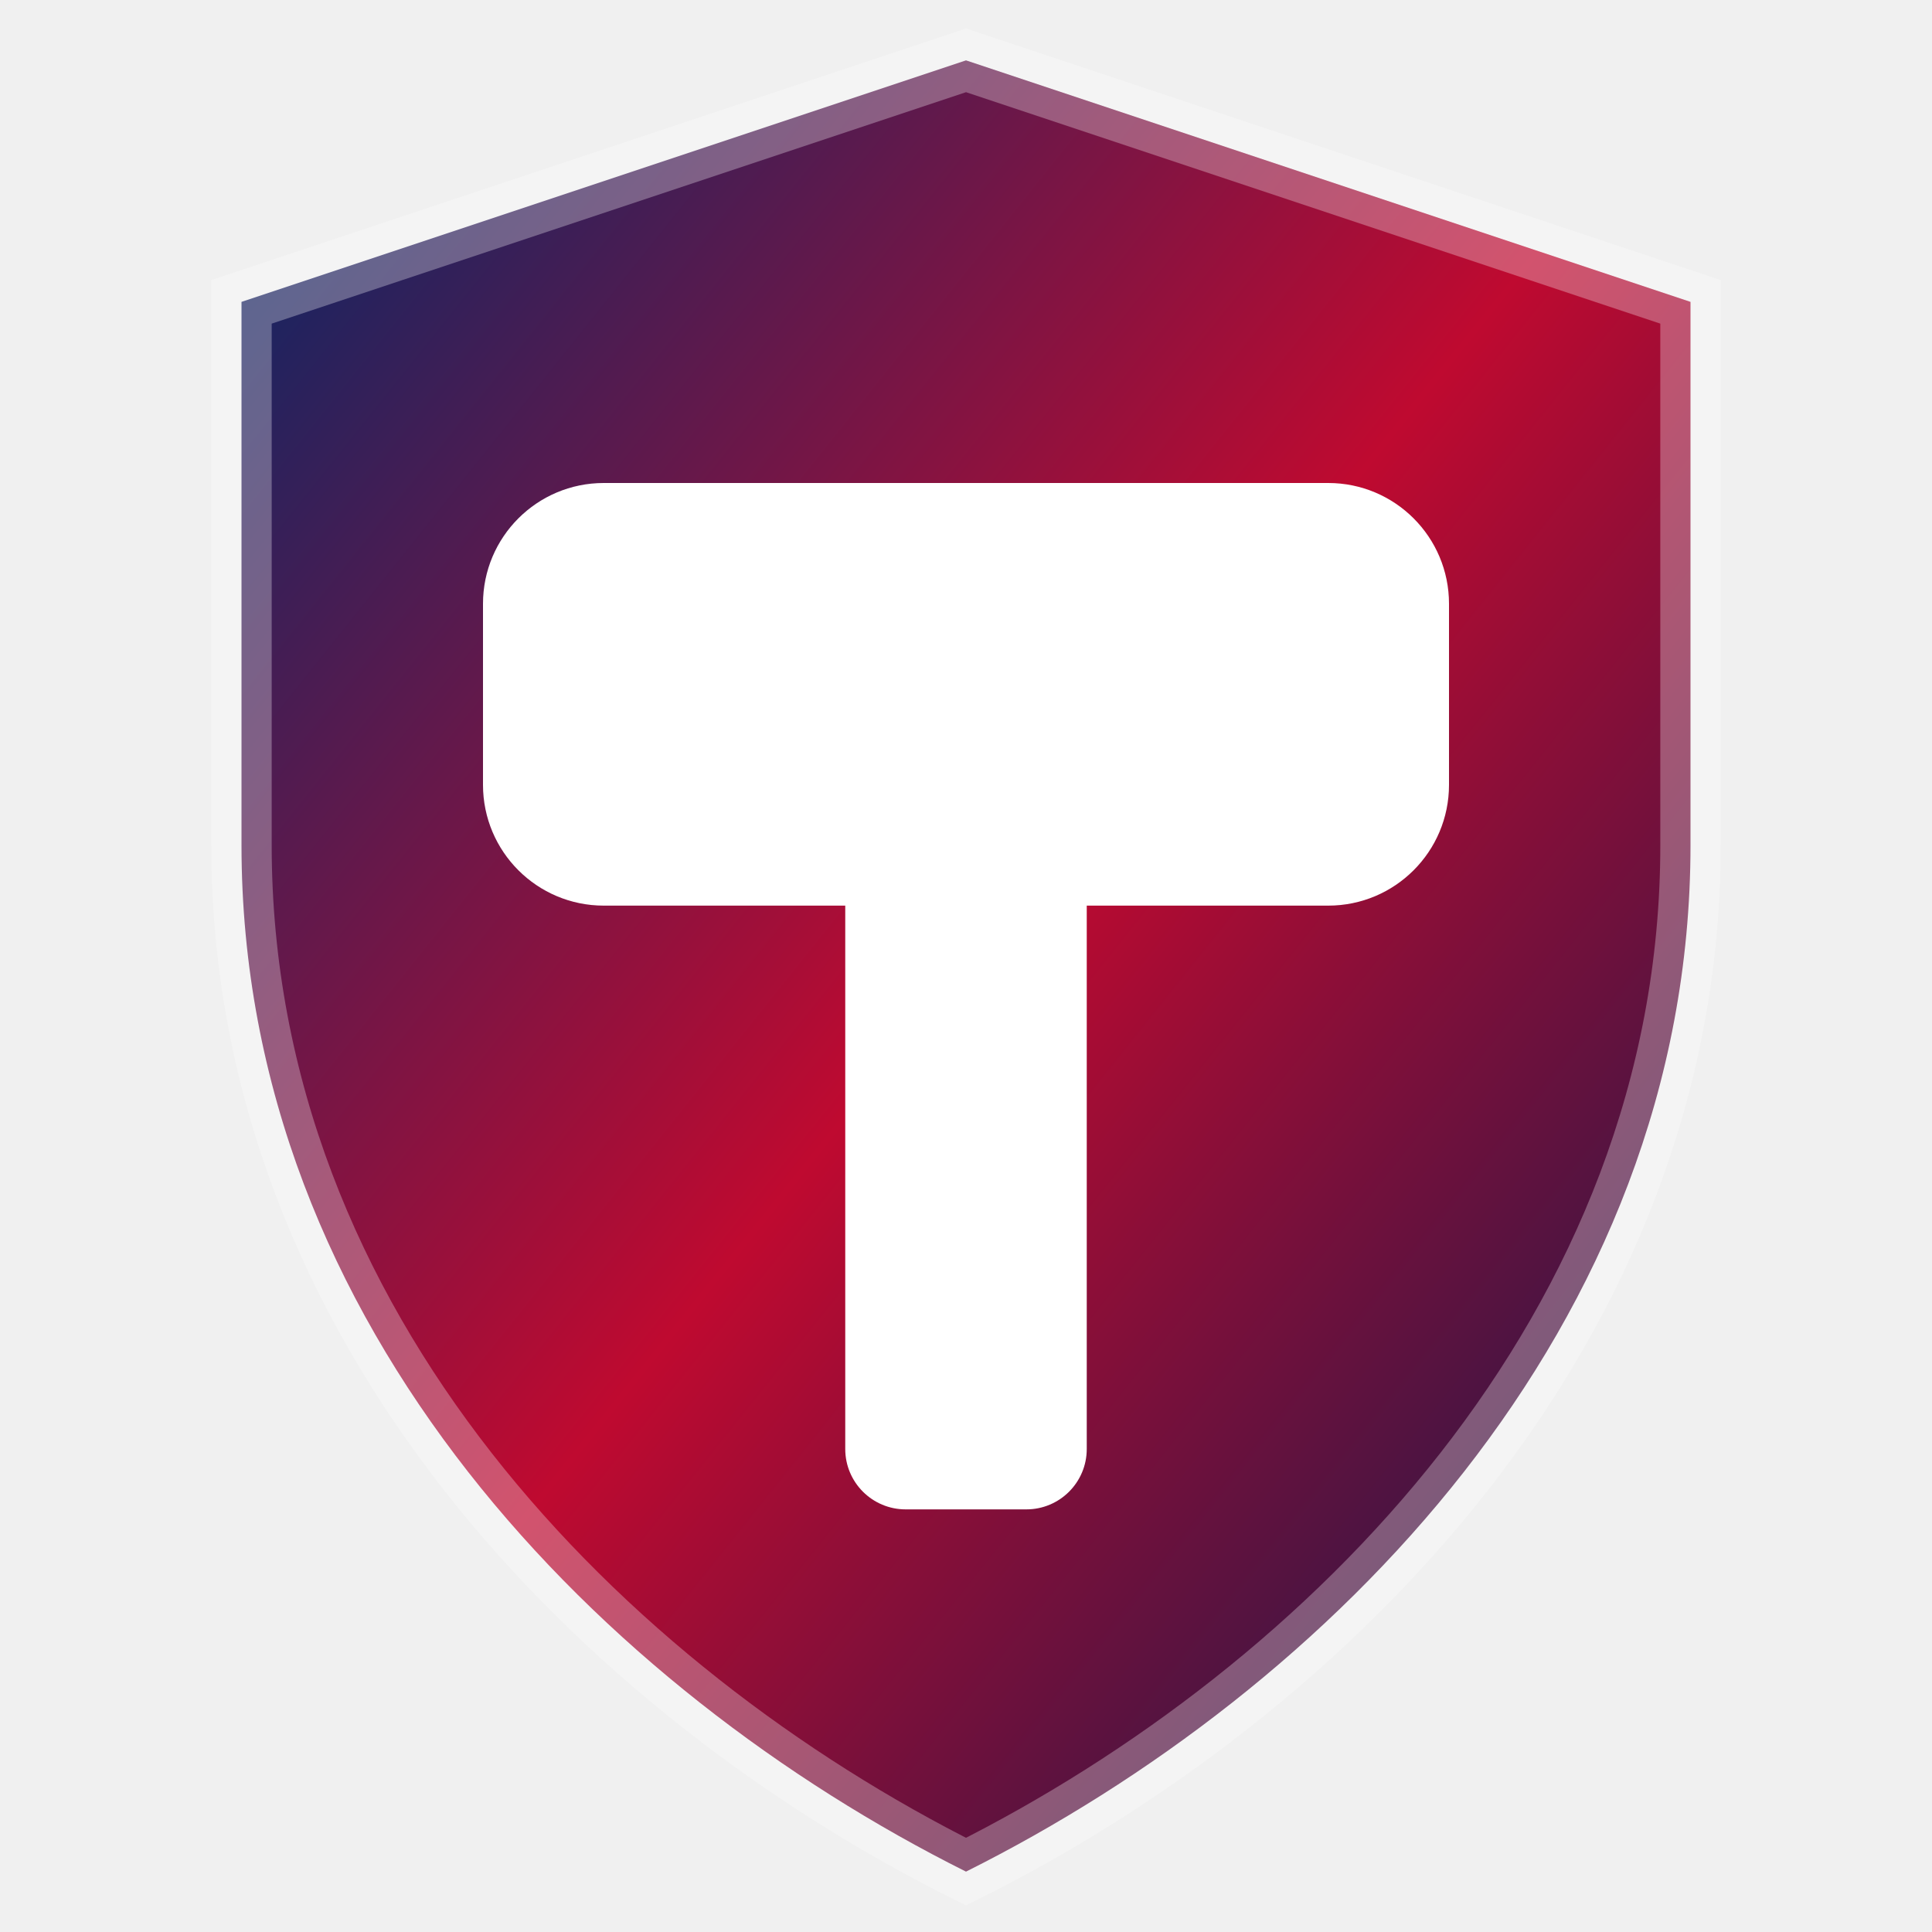
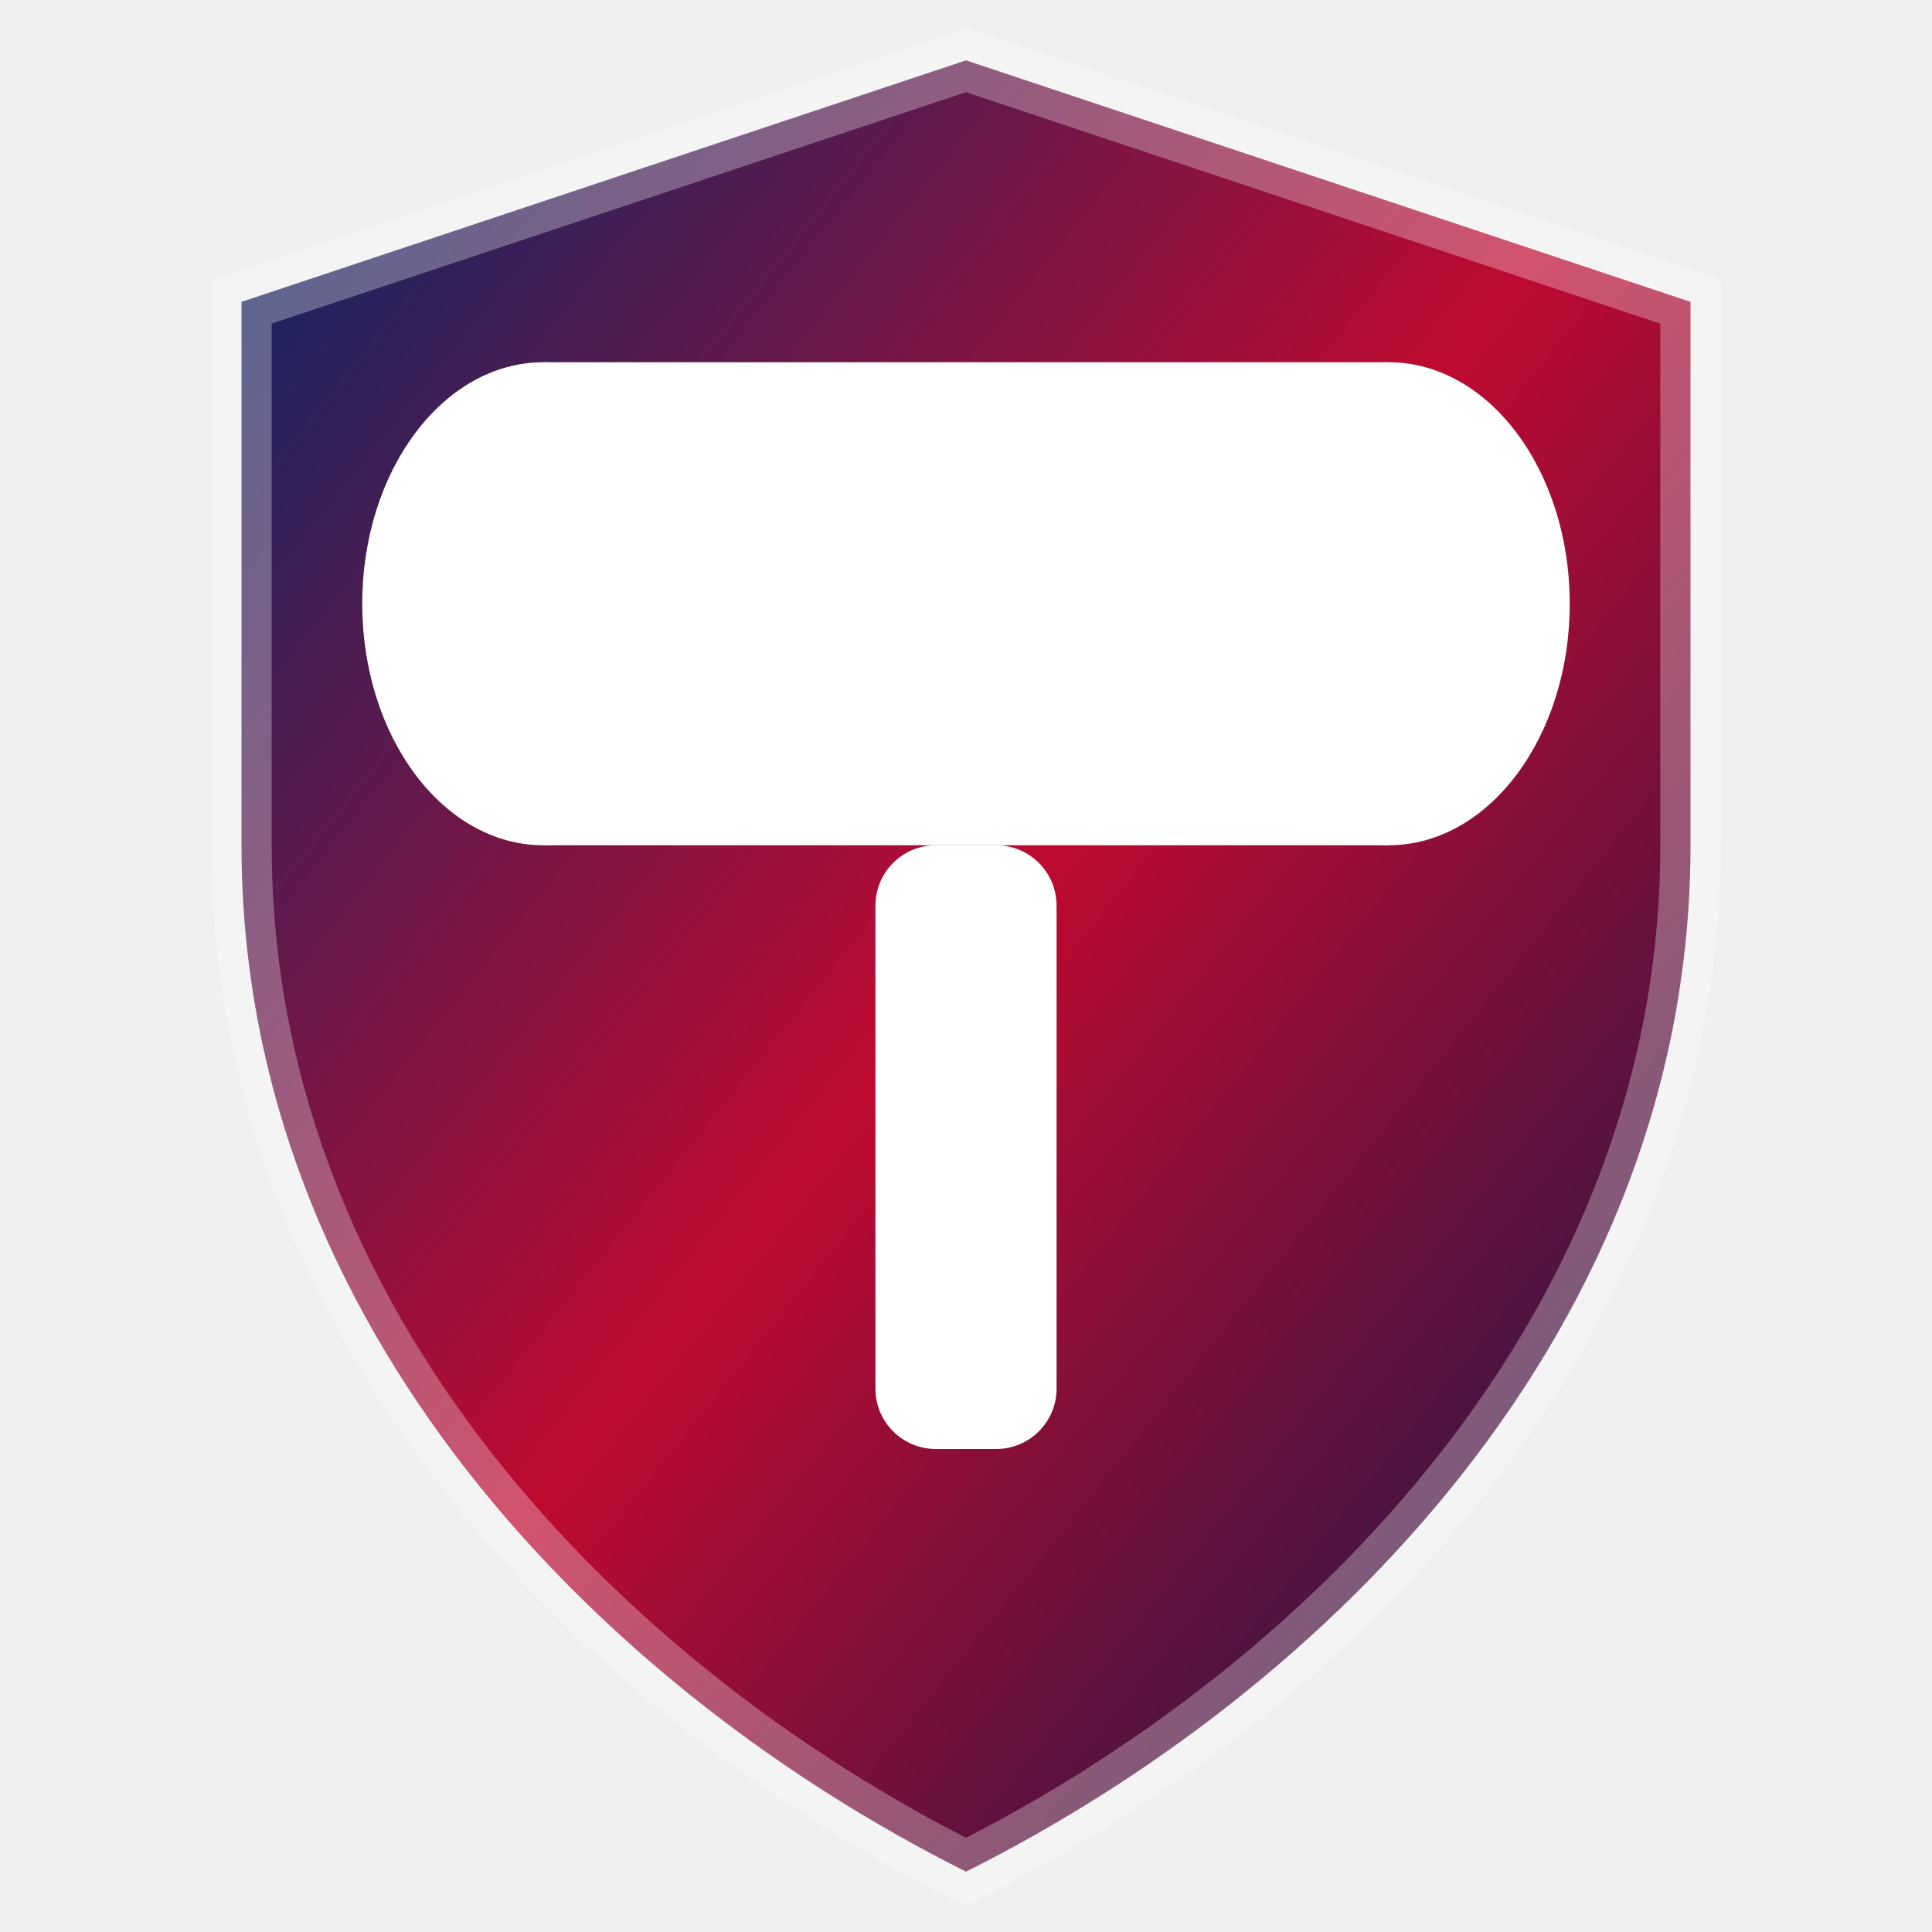
<svg xmlns="http://www.w3.org/2000/svg" viewBox="0 0 32 32">
  <defs>
    <linearGradient id="shieldGradient" x1="0%" y1="0%" x2="100%" y2="100%">
      <stop offset="0%" style="stop-color:#002868" />
      <stop offset="50%" style="stop-color:#BF0A30" />
      <stop offset="100%" style="stop-color:#001a4d" />
    </linearGradient>
  </defs>
  <path d="M16 1 L28 5 L28 14 C28 22 22 28 16 31 C10 28 4 22 4 14 L4 5 Z" fill="url(#shieldGradient)" />
  <path d="M16 1 L28 5 L28 14 C28 22 22 28 16 31 C10 28 4 22 4 14 L4 5 Z" fill="none" stroke="rgba(255,255,255,0.3)" stroke-width="1" />
-   <rect x="8" y="8" width="16" height="7" rx="2" fill="#FFFFFF" />
-   <rect x="14" y="14" width="4" height="11" rx="1" fill="#FFFFFF" />
+   <g fill="#FFFFFF">
+     <ellipse cx="9" cy="10" rx="3" ry="4" />
+     <rect x="9" y="6" width="14" height="8" />
+     <ellipse cx="23" cy="10" rx="3" ry="4" />
+     <rect x="14.5" y="14" width="3" height="10" rx="1" />
+   </g>
</svg>
